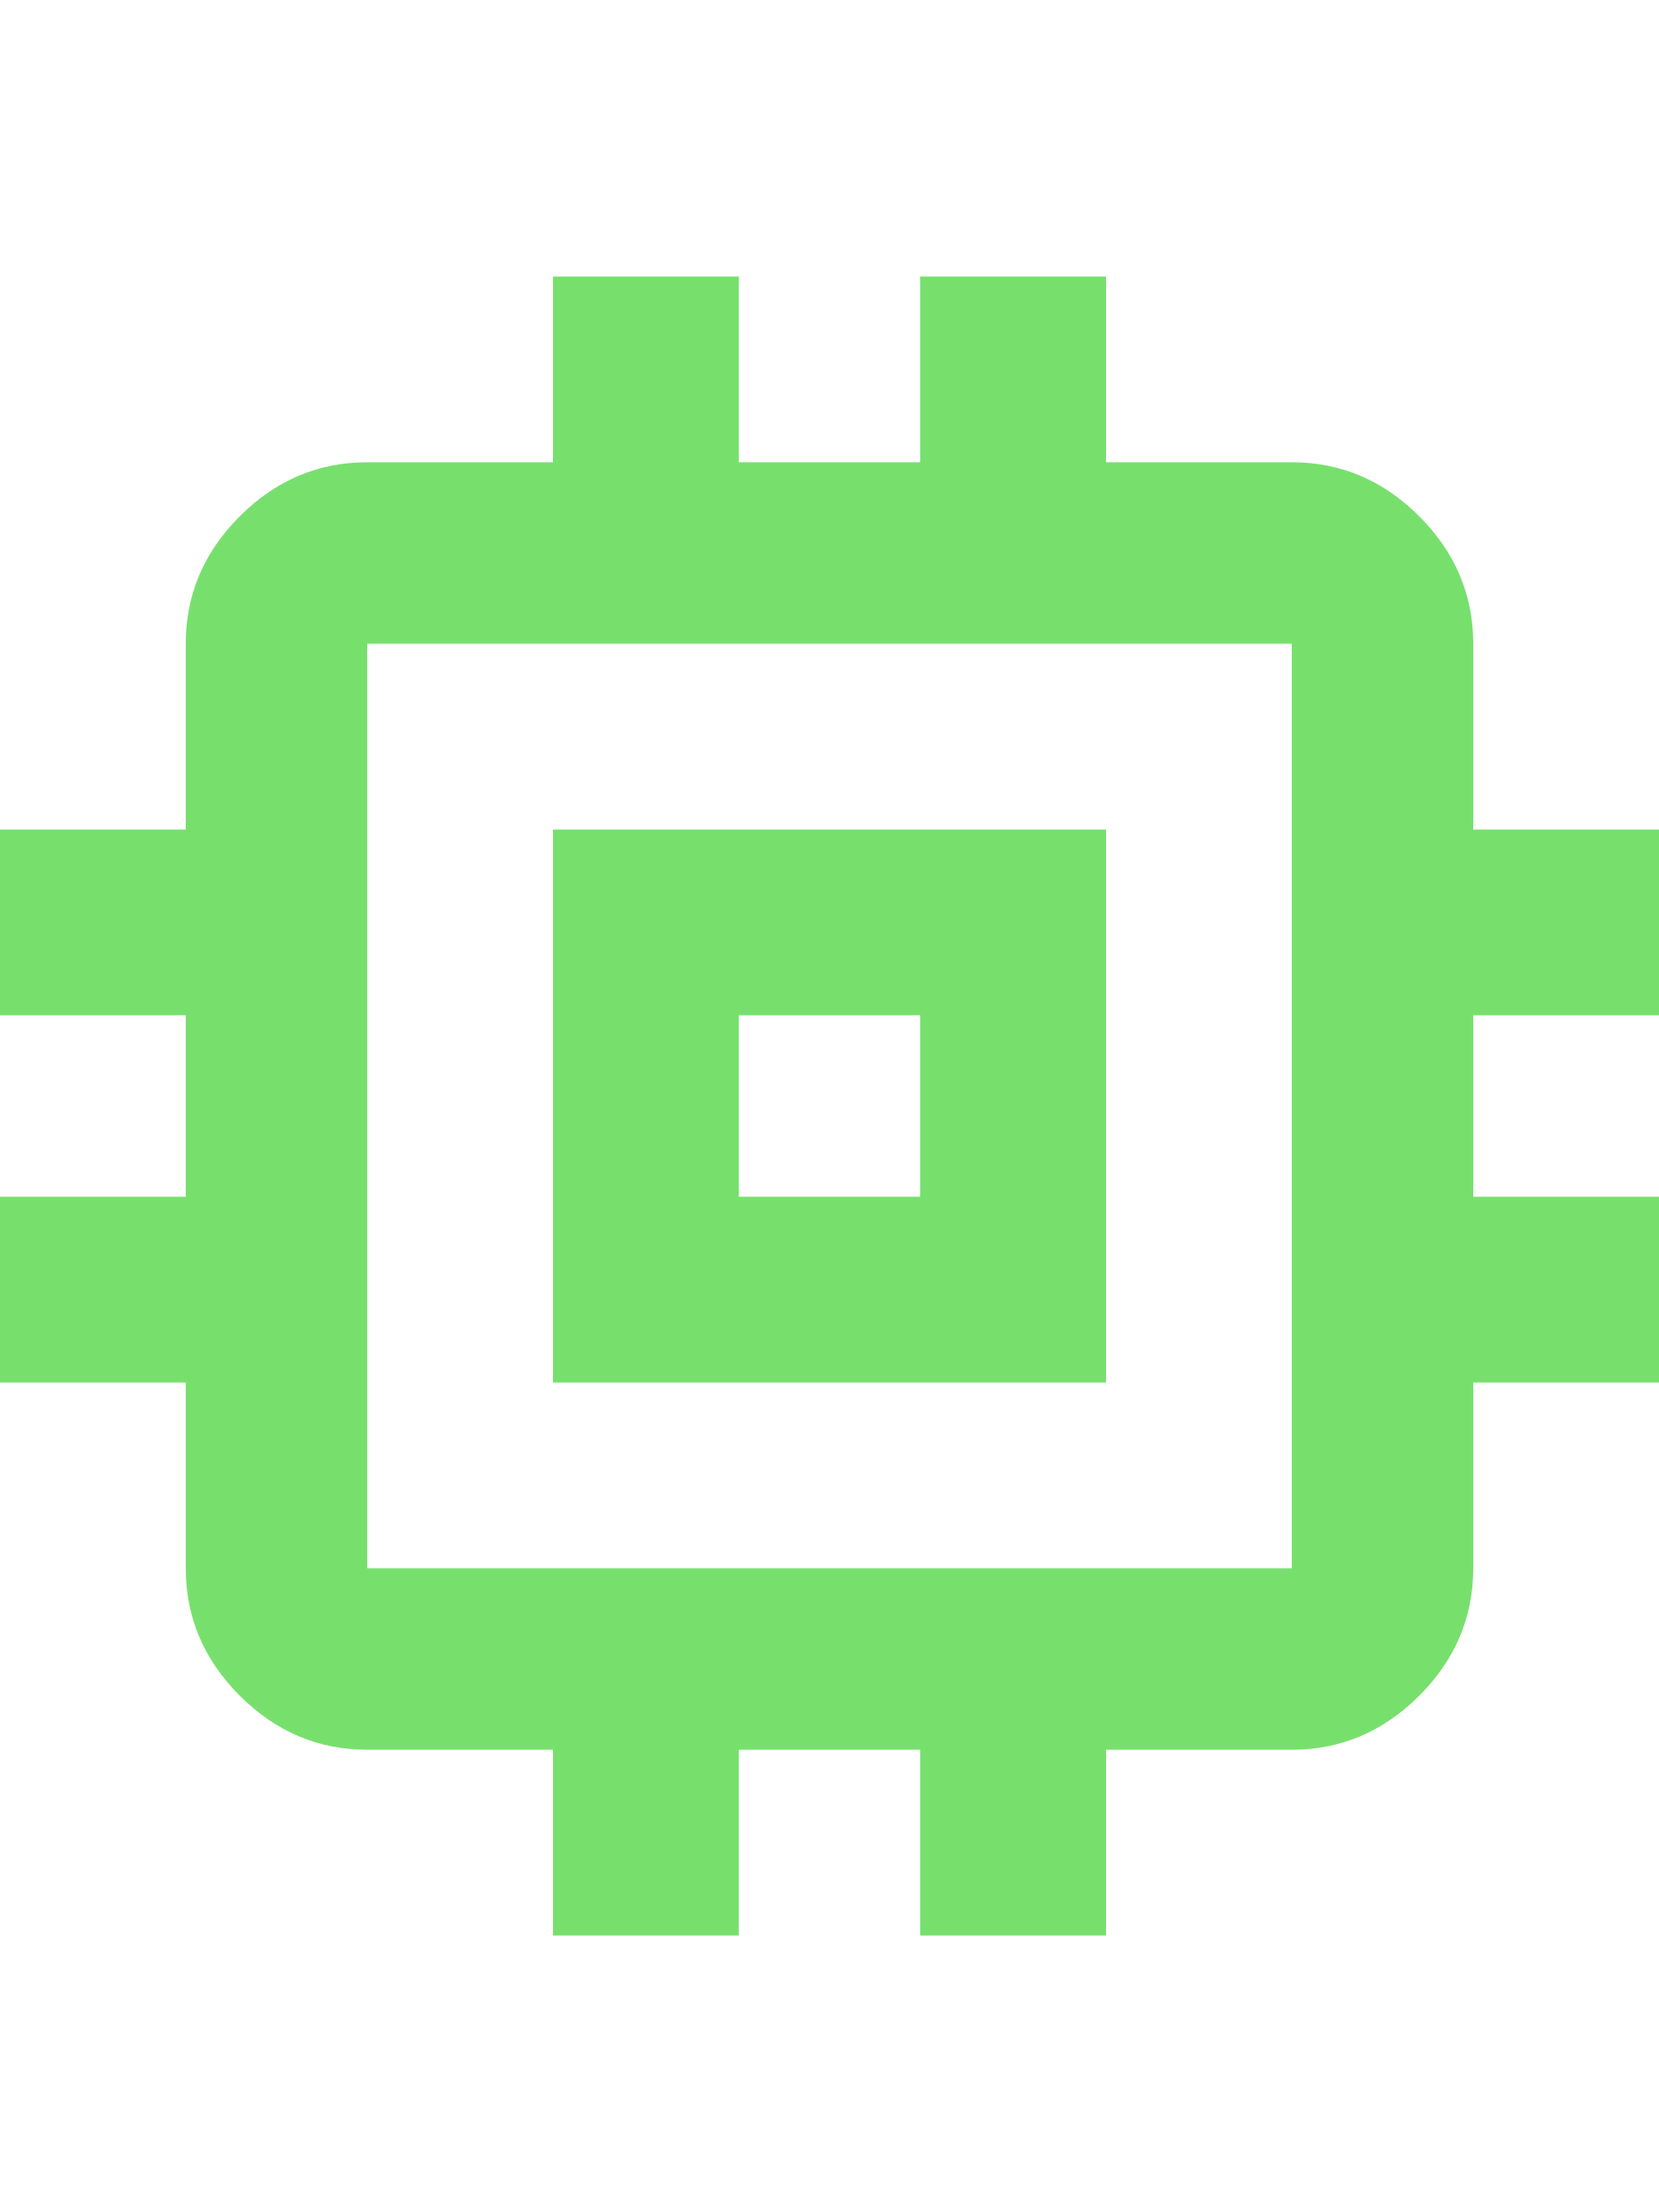
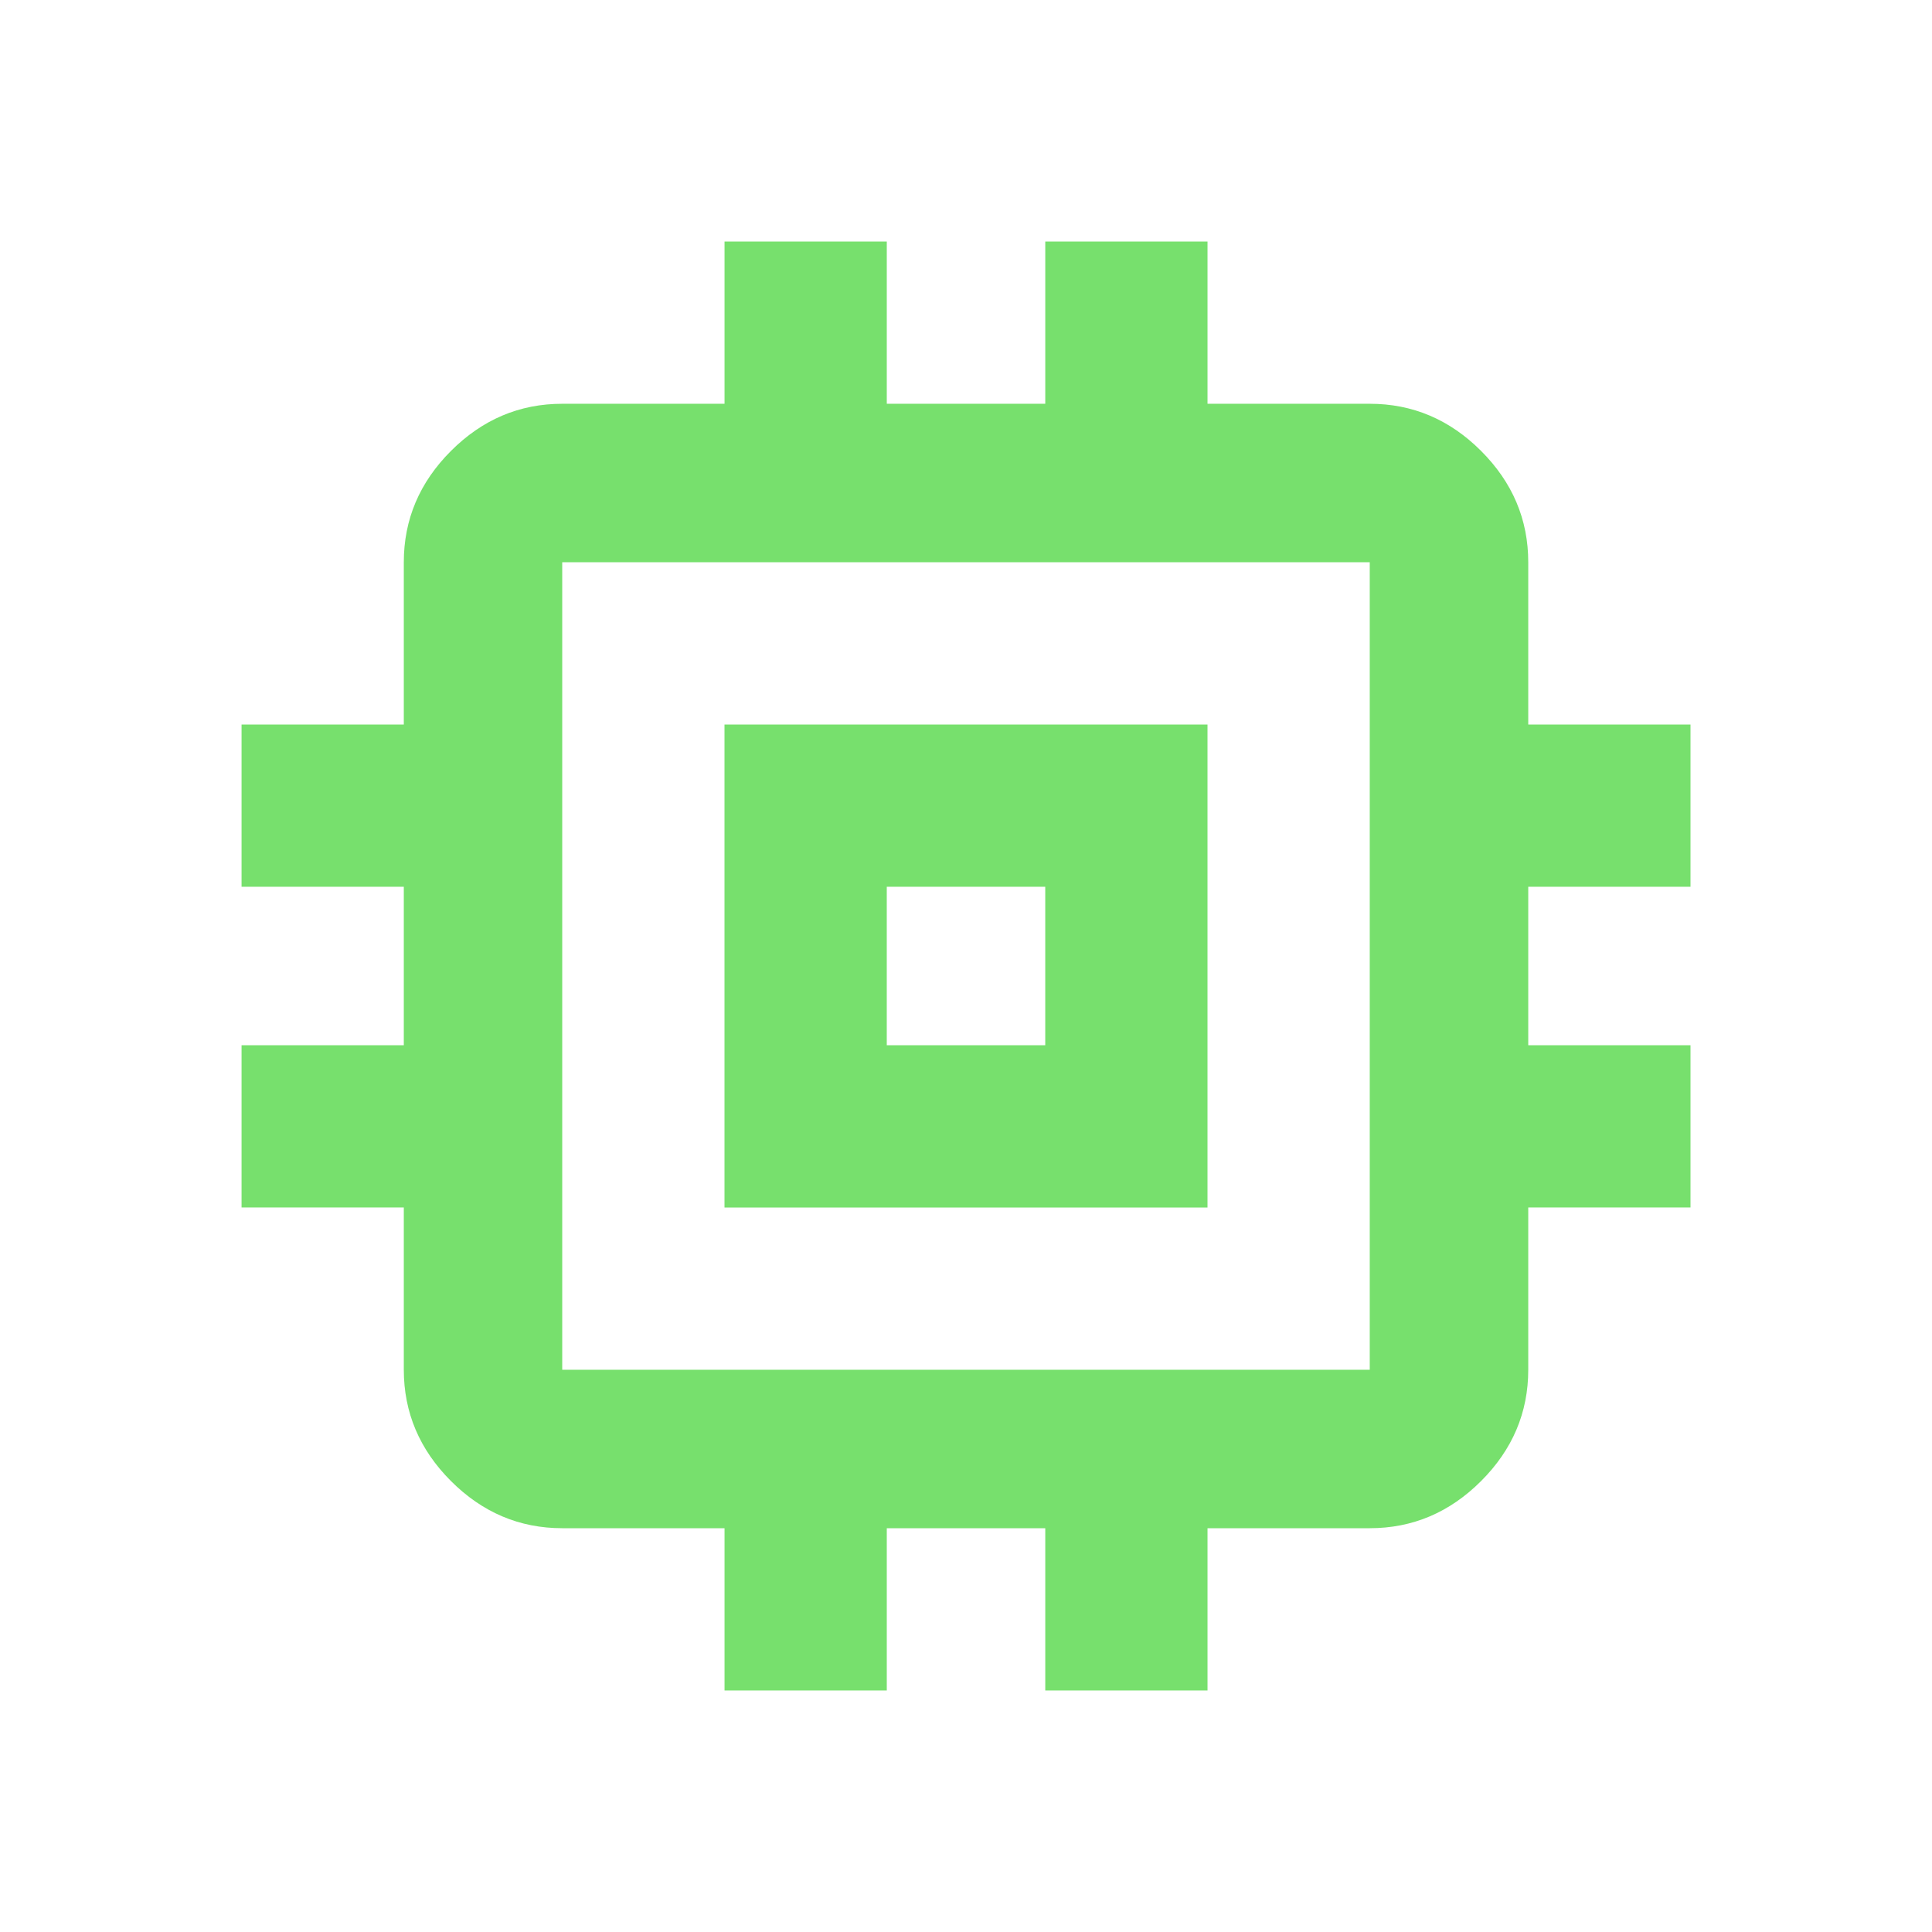
- <svg xmlns="http://www.w3.org/2000/svg" version="1.0" id="glyph_󰍛" x="0px" y="0px" width="75px" height="100px">
+ <svg xmlns="http://www.w3.org/2000/svg" version="1.0" id="glyph_󰍛" x="0px" y="0px" width="100" height="100">
  <defs id="defs1" />
-   <g id="󰍛" style="fill:#77e06d;fill-opacity:1">
-     <path style="fill:#77e06d;stroke-width:0px;fill-opacity:1" d="M58.398 70.898 C47.949 70.898 27.051 70.898 16.602 70.898 C16.602 60.449 16.602 39.551 16.602 29.102 C27.051 29.102 47.949 29.102 58.398 29.102 C58.398 39.551 58.398 60.449 58.398 70.898 zM75 45.898 C75 43.799 75 39.6 75 37.5 C72.9 37.5 68.701 37.5 66.602 37.5 C66.602 35.4 66.602 31.201 66.602 29.102 Q66.602 25.781 64.16 23.34 Q61.719 20.898 58.398 20.898 C55.599 20.898 52.1 20.898 50 20.898 C50 18.799 50 14.6 50 12.5 C47.9 12.5 43.701 12.5 41.602 12.5 C41.602 14.6 41.602 18.799 41.602 20.898 C39.551 20.898 35.449 20.898 33.398 20.898 C33.398 18.799 33.398 14.6 33.398 12.5 C31.299 12.5 27.1 12.5 25 12.5 C25 14.6 25 18.799 25 20.898 C22.9 20.898 18.701 20.898 16.602 20.898 Q13.281 20.898 10.84 23.34 Q8.398 25.781 8.398 29.102 C8.398 31.901 8.398 35.4 8.398 37.5 C6.299 37.5 2.1 37.5 0 37.5 C0 39.6 0 43.799 0 45.898 C2.1 45.898 6.299 45.898 8.398 45.898 C8.398 47.949 8.398 52.051 8.398 54.102 C6.299 54.102 2.1 54.102 0 54.102 C0 56.201 0 60.4 0 62.5 C2.1 62.5 6.299 62.5 8.398 62.5 C8.398 64.6 8.398 68.799 8.398 70.898 Q8.398 74.219 10.84 76.66 Q13.281 79.102 16.602 79.102 C19.401 79.102 22.9 79.102 25 79.102 C25 81.201 25 85.4 25 87.5 C27.1 87.5 31.299 87.5 33.398 87.5 C33.398 85.4 33.398 81.201 33.398 79.102 C35.449 79.102 39.551 79.102 41.602 79.102 C41.602 81.201 41.602 85.4 41.602 87.5 C43.701 87.5 47.9 87.5 50 87.5 C50 85.4 50 81.201 50 79.102 C52.1 79.102 56.299 79.102 58.398 79.102 Q61.719 79.102 64.16 76.66 Q66.602 74.219 66.602 70.898 C66.602 68.099 66.602 64.6 66.602 62.5 C68.701 62.5 72.9 62.5 75 62.5 C75 60.4 75 56.201 75 54.102 C72.9 54.102 68.701 54.102 66.602 54.102 C66.602 52.051 66.602 47.949 66.602 45.898 C68.701 45.898 72.9 45.898 75 45.898 zM41.602 54.102 C39.551 54.102 35.449 54.102 33.398 54.102 C33.398 52.051 33.398 47.949 33.398 45.898 C35.449 45.898 39.551 45.898 41.602 45.898 C41.602 47.949 41.602 52.051 41.602 54.102 zM50 37.5 C43.75 37.5 31.25 37.5 25 37.5 C25 43.75 25 56.25 25 62.5 C31.25 62.5 43.75 62.5 50 62.5 C50 56.25 50 43.75 50 37.5 z" id="path_󰍛_0" />
+   <g id="󰍛" style="fill:#77e06d;fill-opacity:1" transform="translate(12.5)">
+     <path style="fill:#77e06d;fill-opacity:1;stroke-width:0px" d="m 58.398,70.898 c -10.449,0 -31.348,0 -41.797,0 0,-10.449 0,-31.348 0,-41.797 10.449,0 31.348,0 41.797,0 0,10.449 0,31.348 0,41.797 z M 75,45.898 c 0,-2.1 0,-6.299 0,-8.398 -2.1,0 -6.299,0 -8.398,0 0,-2.1 0,-6.299 0,-8.398 q 0,-3.32 -2.441,-5.762 -2.441,-2.441 -5.762,-2.441 c -2.799,0 -6.299,0 -8.398,0 0,-2.1 0,-6.299 0,-8.398 -2.1,0 -6.299,0 -8.398,0 0,2.1 0,6.299 0,8.398 -2.051,0 -6.152,0 -8.203,0 0,-2.1 0,-6.299 0,-8.398 -2.1,0 -6.299,0 -8.398,0 0,2.1 0,6.299 0,8.398 -2.1,0 -6.299,0 -8.398,0 q -3.32,0 -5.762,2.441 -2.441,2.441 -2.441,5.762 c 0,2.799 0,6.299 0,8.398 -2.1,0 -6.299,0 -8.398,0 0,2.1 0,6.299 0,8.398 2.1,0 6.299,0 8.398,0 0,2.051 0,6.152 0,8.203 -2.1,0 -6.299,0 -8.398,0 0,2.1 0,6.299 0,8.398 2.1,0 6.299,0 8.398,0 0,2.1 0,6.299 0,8.398 q 0,3.32 2.441,5.762 2.441,2.441 5.762,2.441 c 2.799,0 6.299,0 8.398,0 0,2.1 0,6.299 0,8.398 2.1,0 6.299,0 8.398,0 0,-2.1 0,-6.299 0,-8.398 2.051,0 6.152,0 8.203,0 0,2.1 0,6.299 0,8.398 2.1,0 6.299,0 8.398,0 0,-2.1 0,-6.299 0,-8.398 2.1,0 6.299,0 8.398,0 q 3.32,0 5.762,-2.441 2.441,-2.441 2.441,-5.762 c 0,-2.799 0,-6.299 0,-8.398 2.1,0 6.299,0 8.398,0 0,-2.1 0,-6.299 0,-8.398 -2.1,0 -6.299,0 -8.398,0 0,-2.051 0,-6.152 0,-8.203 2.1,0 6.299,0 8.398,0 z m -33.398,8.203 c -2.051,0 -6.152,0 -8.203,0 0,-2.051 0,-6.152 0,-8.203 2.051,0 6.152,0 8.203,0 0,2.051 0,6.152 0,8.203 z M 50,37.5 c -6.25,0 -18.75,0 -25,0 0,6.25 0,18.75 0,25 6.25,0 18.75,0 25,0 0,-6.25 0,-18.75 0,-25 z" id="path_󰍛_0" />
  </g>
</svg>
